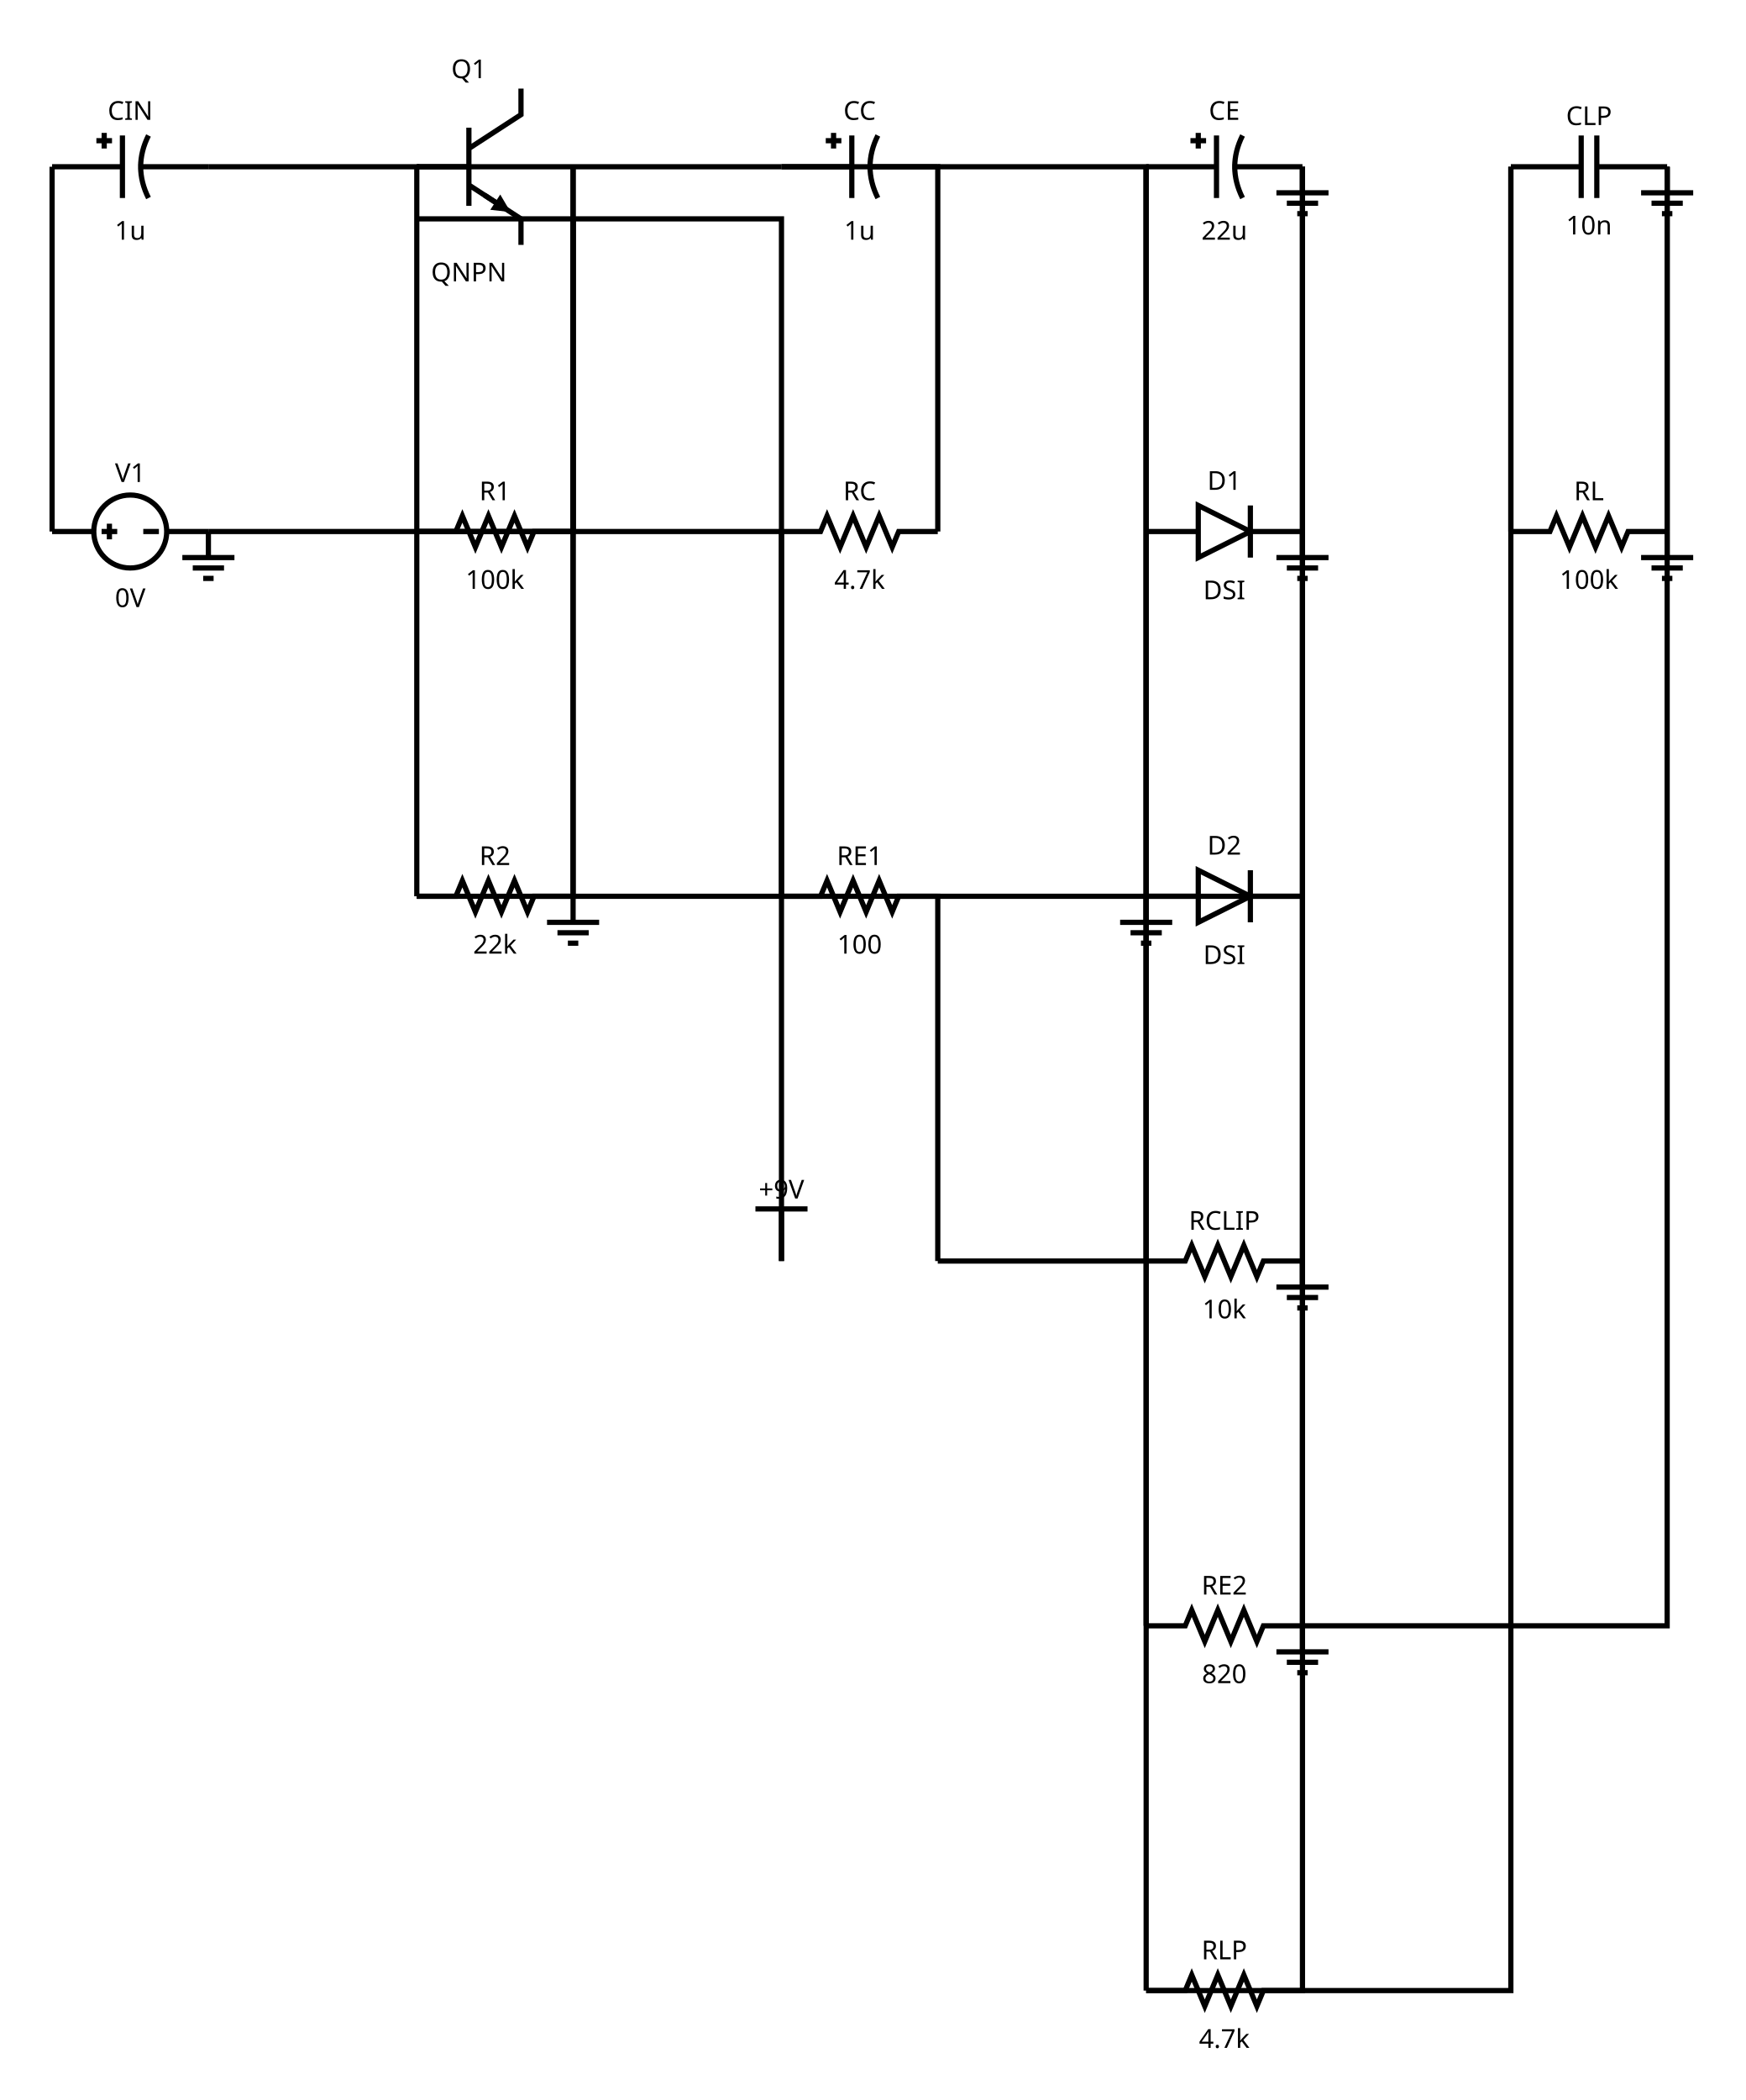
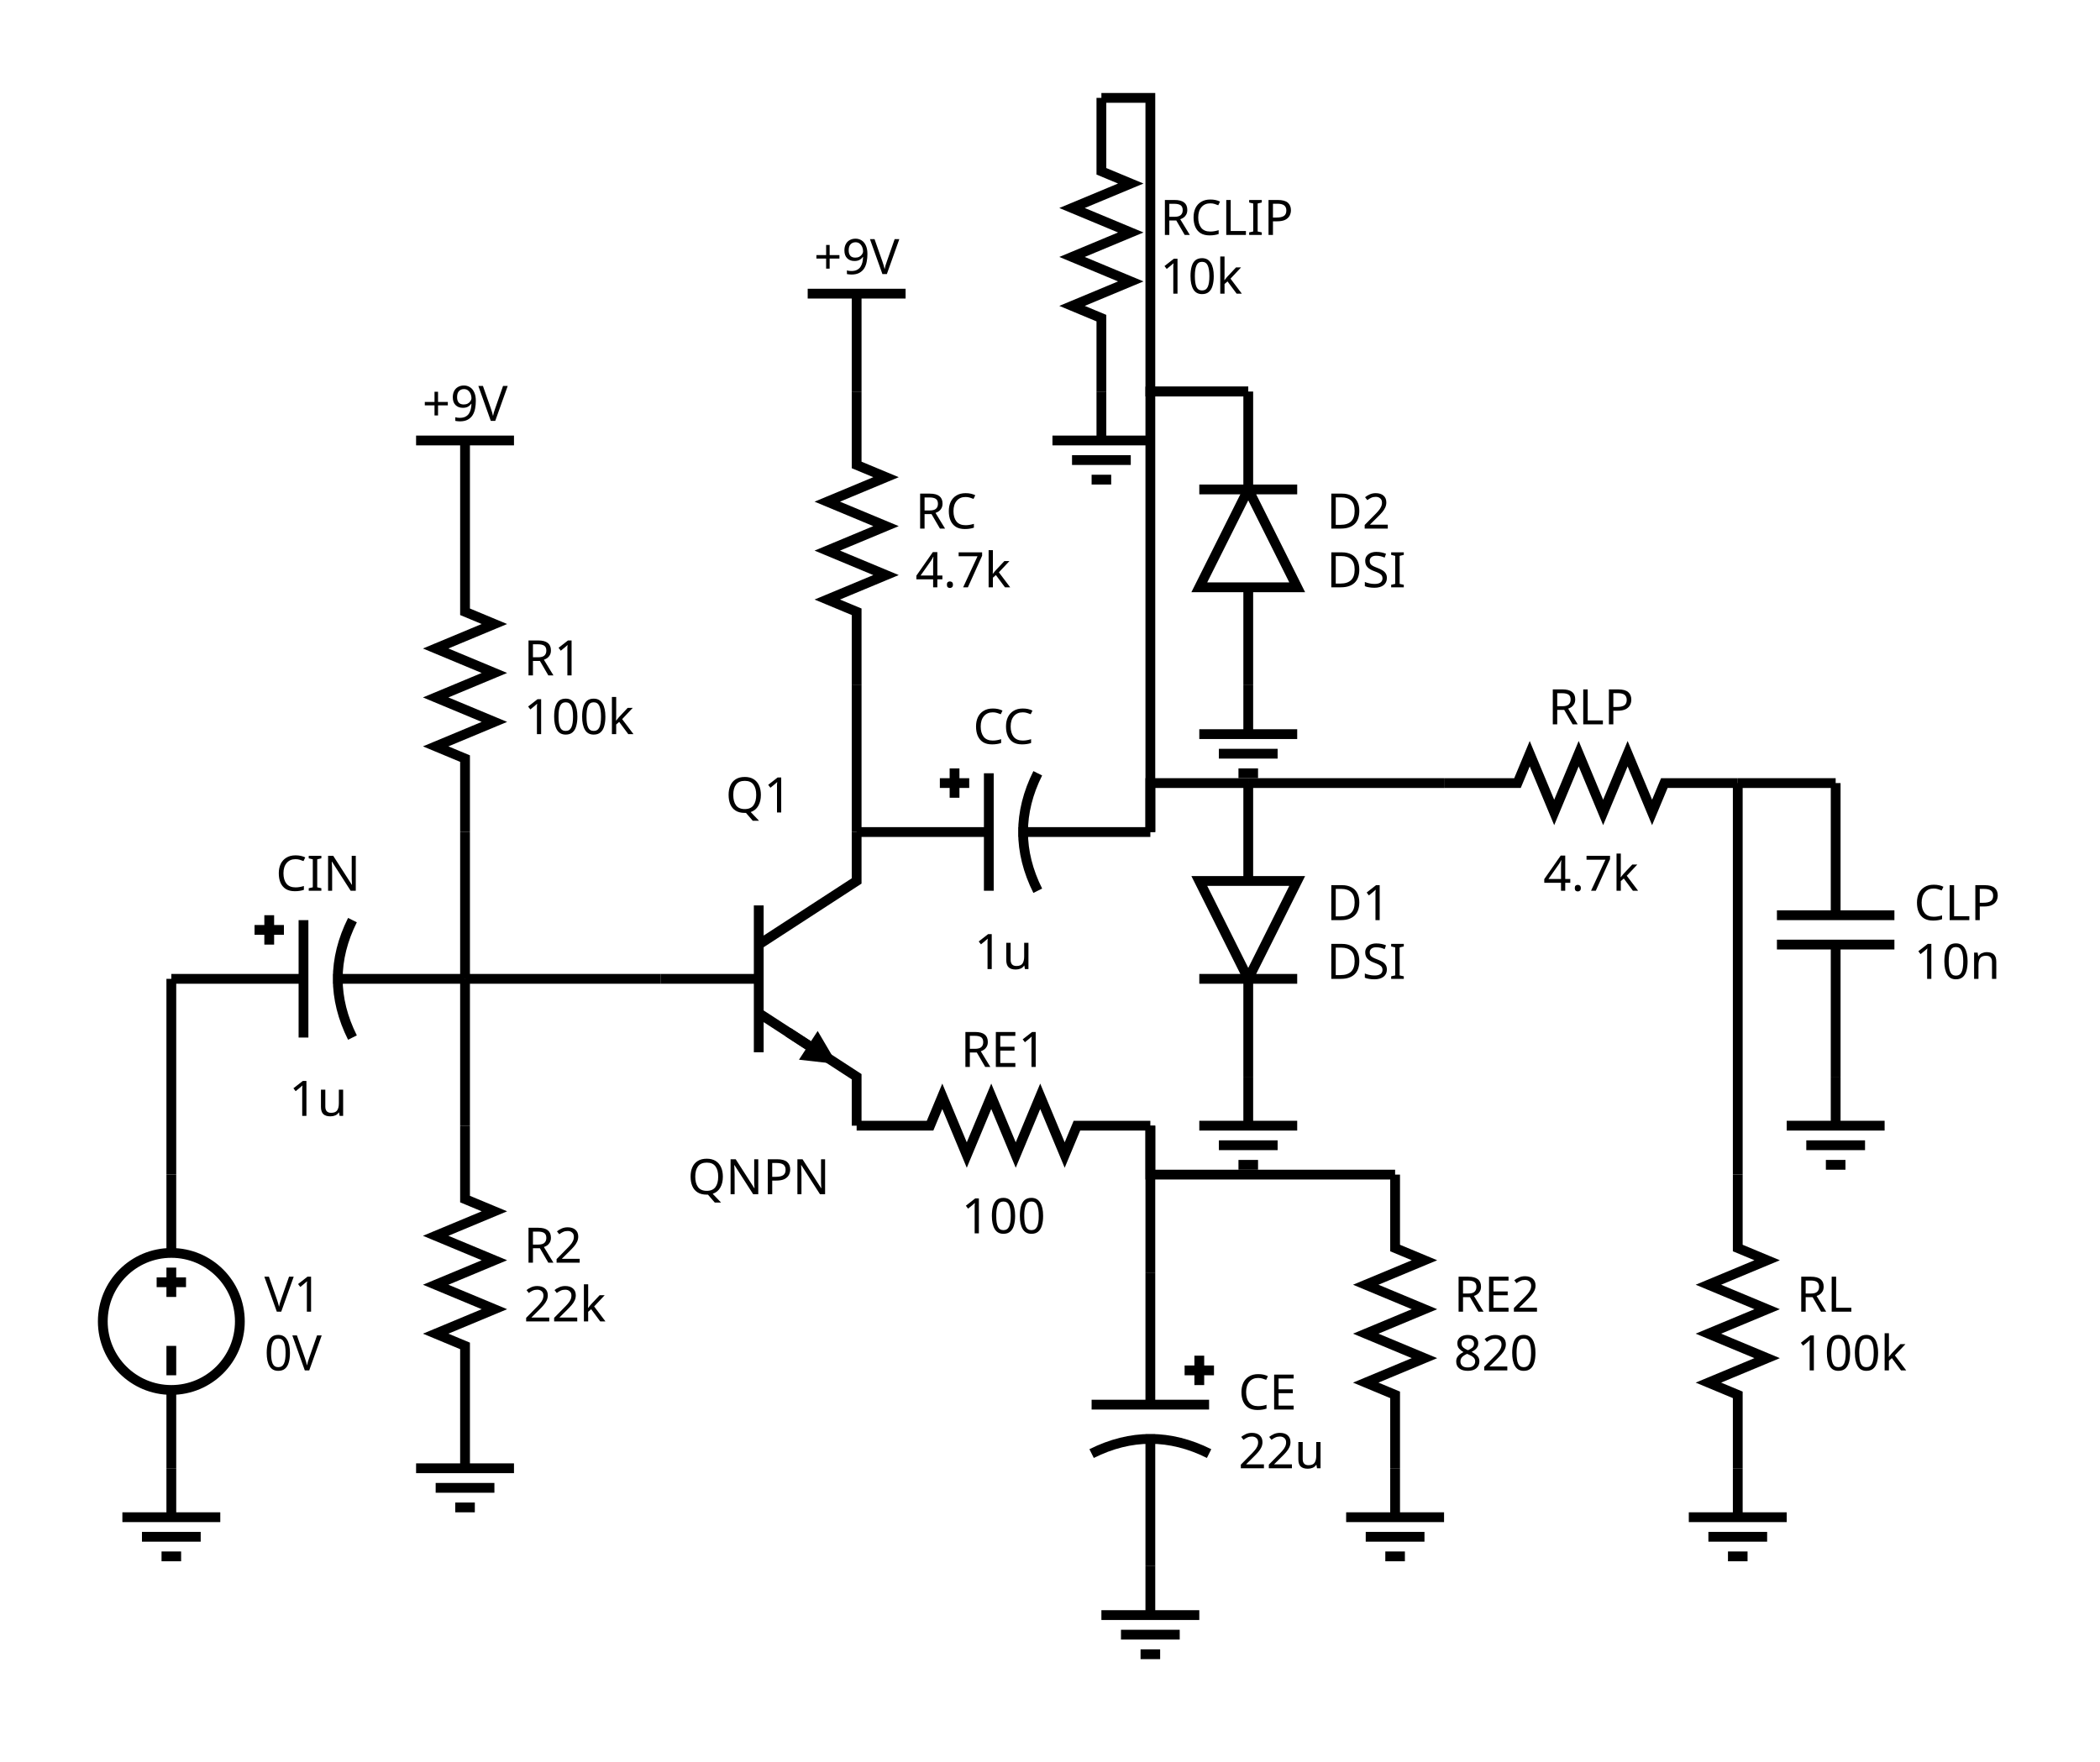
- <svg xmlns="http://www.w3.org/2000/svg" viewBox="-20 -34 670 806" fill="none" stroke="currentColor" stroke-width="2">
-   <g data-ref="CC" transform="translate(280 30)">
+ <svg xmlns="http://www.w3.org/2000/svg" viewBox="5 0 429 360" fill="none" stroke="currentColor" stroke-width="2">
+   <g data-ref="CC" transform="translate(180 170)">
    <path d="M0 0H27M27 -12V12M37 -12Q31 0 37 12M33 0H60M17 -10H23M20 -13V-7" />
  </g>
-   <g data-ref="CE" transform="translate(420 30)">
+   <g data-ref="CE" transform="translate(240 260) rotate(-270)">
    <path d="M0 0H27M27 -12V12M37 -12Q31 0 37 12M33 0H60M17 -10H23M20 -13V-7" />
  </g>
-   <g transform="translate(480 30)">
+   <g transform="translate(240 320)">
    <path d="M0 0V10M-10 10H10M-6 14H6M-2 18H2" />
  </g>
-   <g data-ref="CIN" transform="translate(0 30)">
+   <g data-ref="CIN" transform="translate(40 200)">
    <path d="M0 0H27M27 -12V12M37 -12Q31 0 37 12M33 0H60M17 -10H23M20 -13V-7" />
  </g>
-   <g data-ref="CLP" transform="translate(560 30)">
+   <g data-ref="CLP" transform="translate(380 160) rotate(-270)">
    <path d="M0 0H27M33 0H60M27 -12V12M33 -12V12" />
  </g>
-   <g transform="translate(620 30)">
+   <g transform="translate(380 220)">
    <path d="M0 0V10M-10 10H10M-6 14H6M-2 18H2" />
  </g>
-   <g data-ref="D1" transform="translate(420 170)">
+   <g data-ref="D1" transform="translate(260 160) rotate(-270)">
    <path d="M0 0H20M40 0H60M20 -10V10L40 0Z M40 -10V10" />
  </g>
-   <g transform="translate(480 170)">
+   <g transform="translate(260 220)">
    <path d="M0 0V10M-10 10H10M-6 14H6M-2 18H2" />
  </g>
-   <g data-ref="D2" transform="translate(420 310)">
+   <g data-ref="D2" transform="translate(260 140) rotate(-90)">
    <path d="M0 0H20M40 0H60M20 -10V10L40 0Z M40 -10V10" />
  </g>
-   <g transform="translate(420 310)">
+   <g transform="translate(260 140)">
    <path d="M0 0V10M-10 10H10M-6 14H6M-2 18H2" />
  </g>
-   <g data-ref="Q1" transform="translate(140 30)">
+   <g data-ref="Q1" transform="translate(140 200)">
    <path d="M0 0H20M20 -15V15M20 -7L40 -20V-30M20 7L40 20V30" />
    <path d="M26 10.9L30.13 13.59" />
    <path fill="currentColor" stroke="none" d="M36 17.4L28.22 16.52L32.04 10.65Z" />
  </g>
-   <g data-ref="R1" transform="translate(140 170)">
+   <g data-ref="R1" transform="translate(100 110) rotate(-270)">
    <path d="M0 0H15L17.5 -6L22.5 6L27.5 -6L32.5 6L37.5 -6L42.5 6L45 0H60" />
  </g>
-   <g data-ref="R2" transform="translate(140 310)">
+   <g data-ref="R2" transform="translate(100 230) rotate(-270)">
    <path d="M0 0H15L17.5 -6L22.5 6L27.5 -6L32.5 6L37.5 -6L42.5 6L45 0H60" />
  </g>
-   <g transform="translate(200 310)">
+   <g transform="translate(100 290)">
    <path d="M0 0V10M-10 10H10M-6 14H6M-2 18H2" />
  </g>
-   <g data-ref="RC" transform="translate(280 170)">
+   <g data-ref="RC" transform="translate(180 80) rotate(-270)">
    <path d="M0 0H15L17.5 -6L22.5 6L27.5 -6L32.5 6L37.5 -6L42.5 6L45 0H60" />
  </g>
-   <g data-ref="RCLIP" transform="translate(420 450)">
+   <g transform="translate(180 80)">
+     <path d="M0 0V-20M-10 -20H10" />
+   </g>
+   <g data-ref="RCLIP" transform="translate(230 20) rotate(-270)">
    <path d="M0 0H15L17.5 -6L22.5 6L27.5 -6L32.5 6L37.5 -6L42.5 6L45 0H60" />
  </g>
-   <g transform="translate(480 450)">
+   <g transform="translate(230 80)">
    <path d="M0 0V10M-10 10H10M-6 14H6M-2 18H2" />
  </g>
-   <g data-ref="RE1" transform="translate(280 310)">
+   <g data-ref="RE1" transform="translate(180 230)">
    <path d="M0 0H15L17.5 -6L22.5 6L27.5 -6L32.5 6L37.5 -6L42.5 6L45 0H60" />
  </g>
-   <g data-ref="RE2" transform="translate(420 590)">
+   <g data-ref="RE2" transform="translate(290 240) rotate(-270)">
    <path d="M0 0H15L17.5 -6L22.5 6L27.5 -6L32.5 6L37.5 -6L42.5 6L45 0H60" />
  </g>
-   <g transform="translate(480 590)">
+   <g transform="translate(290 300)">
    <path d="M0 0V10M-10 10H10M-6 14H6M-2 18H2" />
  </g>
-   <g data-ref="RL" transform="translate(560 170)">
+   <g data-ref="RL" transform="translate(360 240) rotate(-270)">
    <path d="M0 0H15L17.5 -6L22.5 6L27.5 -6L32.5 6L37.5 -6L42.5 6L45 0H60" />
  </g>
-   <g transform="translate(620 170)">
+   <g transform="translate(360 300)">
    <path d="M0 0V10M-10 10H10M-6 14H6M-2 18H2" />
  </g>
-   <g data-ref="RLP" transform="translate(420 730)">
+   <g data-ref="RLP" transform="translate(300 160)">
    <path d="M0 0H15L17.5 -6L22.5 6L27.5 -6L32.5 6L37.5 -6L42.5 6L45 0H60" />
  </g>
-   <g data-ref="V1" transform="translate(0 170)">
+   <g data-ref="V1" transform="translate(40 240) rotate(-270)">
    <path d="M0 0H16M44 0H60M19 0H25M22 -3V3M35 0H41" />
    <circle cx="30" cy="0" r="14" />
  </g>
-   <g transform="translate(60 170)">
+   <g transform="translate(40 300)">
    <path d="M0 0V10M-10 10H10M-6 14H6M-2 18H2" />
  </g>
-   <g data-ref="VCC" transform="translate(280 450)">
+   <g data-ref="VCC" transform="translate(100 110)">
    <path d="M0 0V-20M-10 -20H10" />
  </g>
-   <polyline data-net="0" points="60,170 200,170 200,50" />
-   <polyline data-net="0" points="200,50 200,310" />
-   <polyline data-net="0" points="200,310 340,310 340,450" />
-   <polyline data-net="0" points="340,450 420,450 420,310" />
-   <polyline data-net="0" points="420,310 480,310 480,30" />
-   <polyline data-net="0" points="480,30 480,170" />
-   <polyline data-net="0" points="480,170 480,450" />
-   <polyline data-net="0" points="480,450 480,590" />
-   <polyline data-net="0" points="480,590 620,590 620,30" />
-   <polyline data-net="0" points="620,30 620,170" />
-   <polyline data-net="b" points="60,30 140,30 140,310" />
-   <polyline data-net="b" points="140,310 200,310 200,30" />
-   <polyline data-net="b" points="200,30 200,170" />
-   <polyline data-net="c" points="140,30 280,30" />
-   <polyline data-net="c" points="280,30 340,30 340,170" />
-   <polyline data-net="clip" points="340,30 420,30 420,170" />
-   <polyline data-net="clip" points="420,170 420,450" />
-   <polyline data-net="clip" points="420,450 420,730" />
-   <polyline data-net="clip" points="420,730 480,730 480,310" />
-   <polyline data-net="e" points="140,50 280,50 280,310" />
-   <polyline data-net="e2" points="340,310 420,310 420,30" />
-   <polyline data-net="e2" points="420,30 420,590" />
-   <polyline data-net="in" points="0,30 0,170" />
-   <polyline data-net="out" points="480,730 560,730 560,30" />
-   <polyline data-net="out" points="560,30 560,170" />
-   <polyline data-net="vcc" points="140,170 280,170" />
-   <polyline data-net="vcc" points="280,170 280,450" />
+   <polyline data-net="b" points="100,200 100,170" />
+   <polyline data-net="b" points="100,200 100,230" />
+   <polyline data-net="b" points="100,200 140,200" />
+   <polyline data-net="c" points="180,170 180,140" />
+   <polyline data-net="clip" points="240,170 240,160 260,160" />
+   <polyline data-net="clip" points="260,160 300,160" />
+   <polyline data-net="clip" points="240,170 240,80 260,80" />
+   <polyline data-net="clip" points="260,80 240,80 240,20 230,20" />
+   <polyline data-net="e2" points="240,230 240,260" />
+   <polyline data-net="e2" points="240,230 240,240 290,240" />
+   <polyline data-net="in" points="40,200 40,240" />
+   <polyline data-net="out" points="360,160 380,160" />
+   <polyline data-net="out" points="360,160 360,240" />
  <g fill="currentColor" stroke="none" font-family="sans-serif" font-size="10" text-anchor="middle">
-     <text x="310" y="12">CC</text>
-     <text x="310" y="58">1u</text>
-     <text x="450" y="12">CE</text>
-     <text x="450" y="58">22u</text>
-     <text x="30" y="12">CIN</text>
-     <text x="30" y="58">1u</text>
-     <text x="590" y="14">CLP</text>
-     <text x="590" y="56">10n</text>
-     <text x="450" y="154">D1</text>
-     <text x="450" y="196">DSI</text>
-     <text x="450" y="294">D2</text>
-     <text x="450" y="336">DSI</text>
-     <text x="160" y="-4">Q1</text>
-     <text x="160" y="74">QNPN</text>
-     <text x="170" y="158">R1</text>
-     <text x="170" y="192">100k</text>
-     <text x="170" y="298">R2</text>
-     <text x="170" y="332">22k</text>
-     <text x="310" y="158">RC</text>
-     <text x="310" y="192">4.7k</text>
-     <text x="450" y="438">RCLIP</text>
-     <text x="450" y="472">10k</text>
-     <text x="310" y="298">RE1</text>
-     <text x="310" y="332">100</text>
-     <text x="450" y="578">RE2</text>
-     <text x="450" y="612">820</text>
-     <text x="590" y="158">RL</text>
-     <text x="590" y="192">100k</text>
-     <text x="450" y="718">RLP</text>
-     <text x="450" y="752">4.7k</text>
-     <text x="30" y="151">V1</text>
-     <text x="30" y="199">0V</text>
-     <text x="280" y="426">+9V</text>
+     <text x="210" y="152">CC</text>
+     <text x="210" y="198">1u</text>
+     <text x="258" y="288" text-anchor="start">CE</text>
+     <text x="258" y="300" text-anchor="start">22u</text>
+     <text x="70" y="182">CIN</text>
+     <text x="70" y="228">1u</text>
+     <text x="396" y="188" text-anchor="start">CLP</text>
+     <text x="396" y="200" text-anchor="start">10n</text>
+     <text x="276" y="188" text-anchor="start">D1</text>
+     <text x="276" y="200" text-anchor="start">DSI</text>
+     <text x="276" y="108" text-anchor="start">D2</text>
+     <text x="276" y="120" text-anchor="start">DSI</text>
+     <text x="160" y="166">Q1</text>
+     <text x="160" y="244">QNPN</text>
+     <text x="112" y="138" text-anchor="start">R1</text>
+     <text x="112" y="150" text-anchor="start">100k</text>
+     <text x="112" y="258" text-anchor="start">R2</text>
+     <text x="112" y="270" text-anchor="start">22k</text>
+     <text x="180" y="56">+9V</text>
+     <text x="192" y="108" text-anchor="start">RC</text>
+     <text x="192" y="120" text-anchor="start">4.7k</text>
+     <text x="242" y="48" text-anchor="start">RCLIP</text>
+     <text x="242" y="60" text-anchor="start">10k</text>
+     <text x="210" y="218">RE1</text>
+     <text x="210" y="252">100</text>
+     <text x="302" y="268" text-anchor="start">RE2</text>
+     <text x="302" y="280" text-anchor="start">820</text>
+     <text x="372" y="268" text-anchor="start">RL</text>
+     <text x="372" y="280" text-anchor="start">100k</text>
+     <text x="330" y="148">RLP</text>
+     <text x="330" y="182">4.7k</text>
+     <text x="59" y="268" text-anchor="start">V1</text>
+     <text x="59" y="280" text-anchor="start">0V</text>
+     <text x="100" y="86">+9V</text>
  </g>
</svg>
